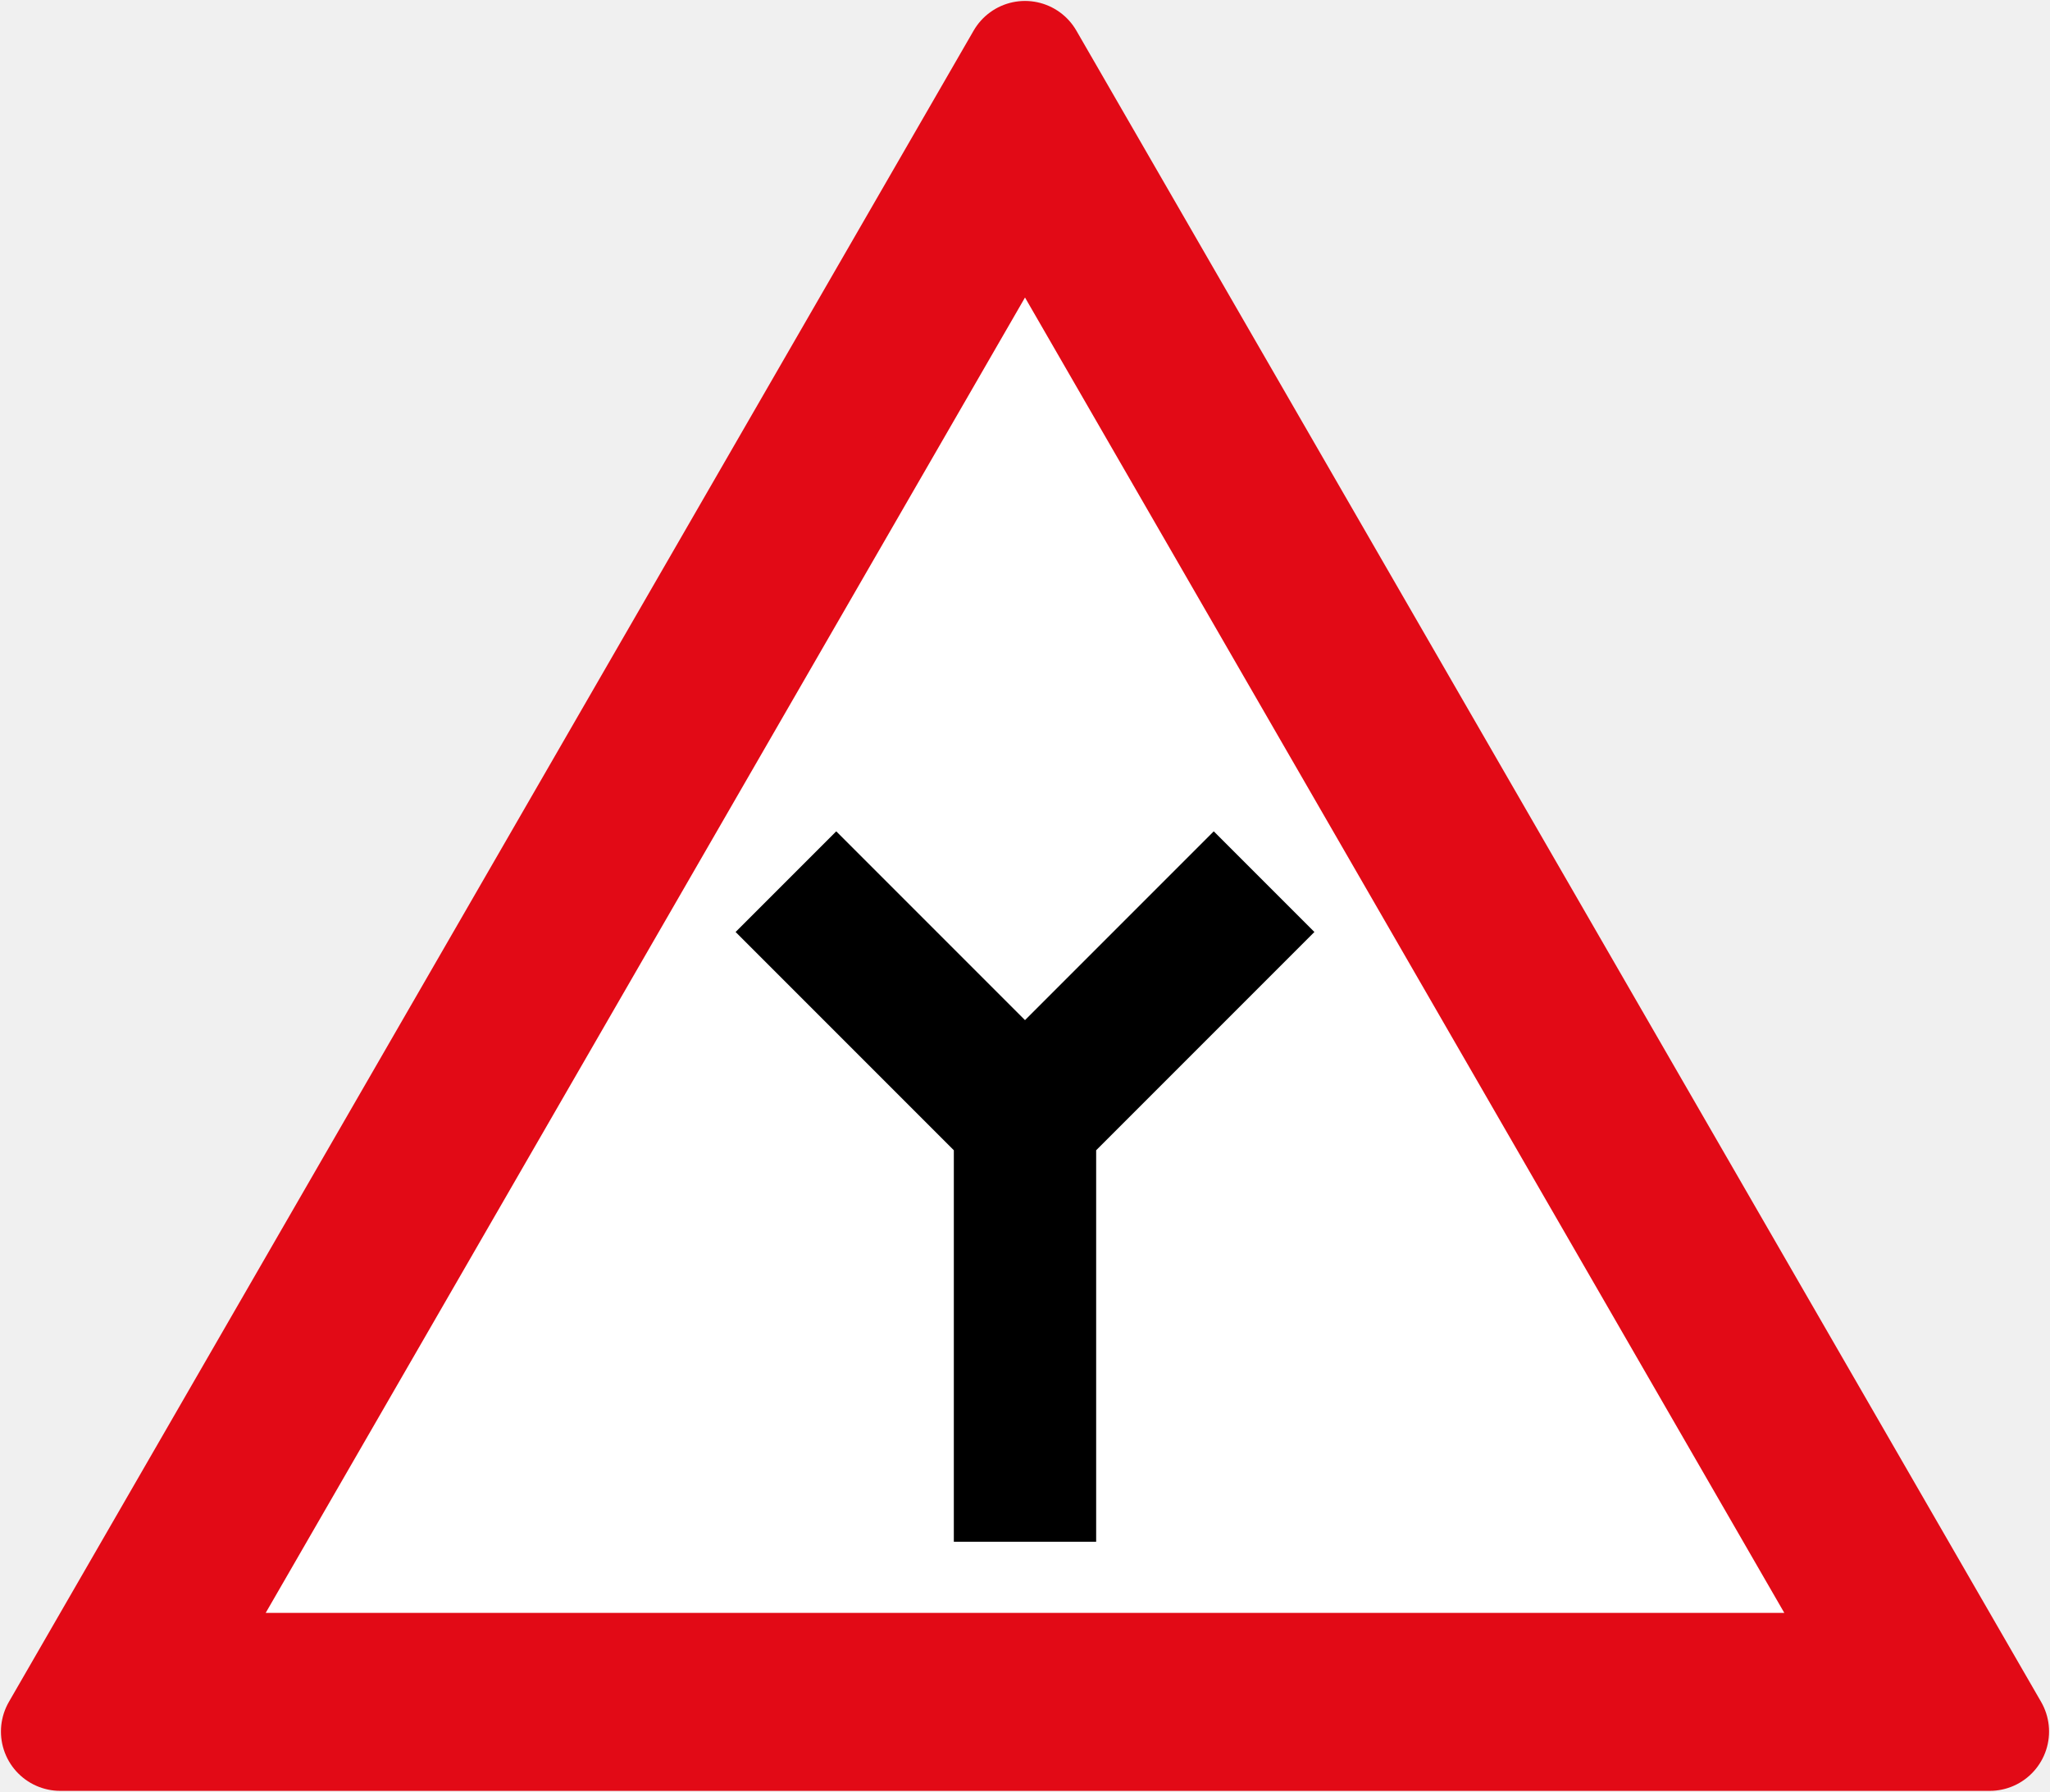
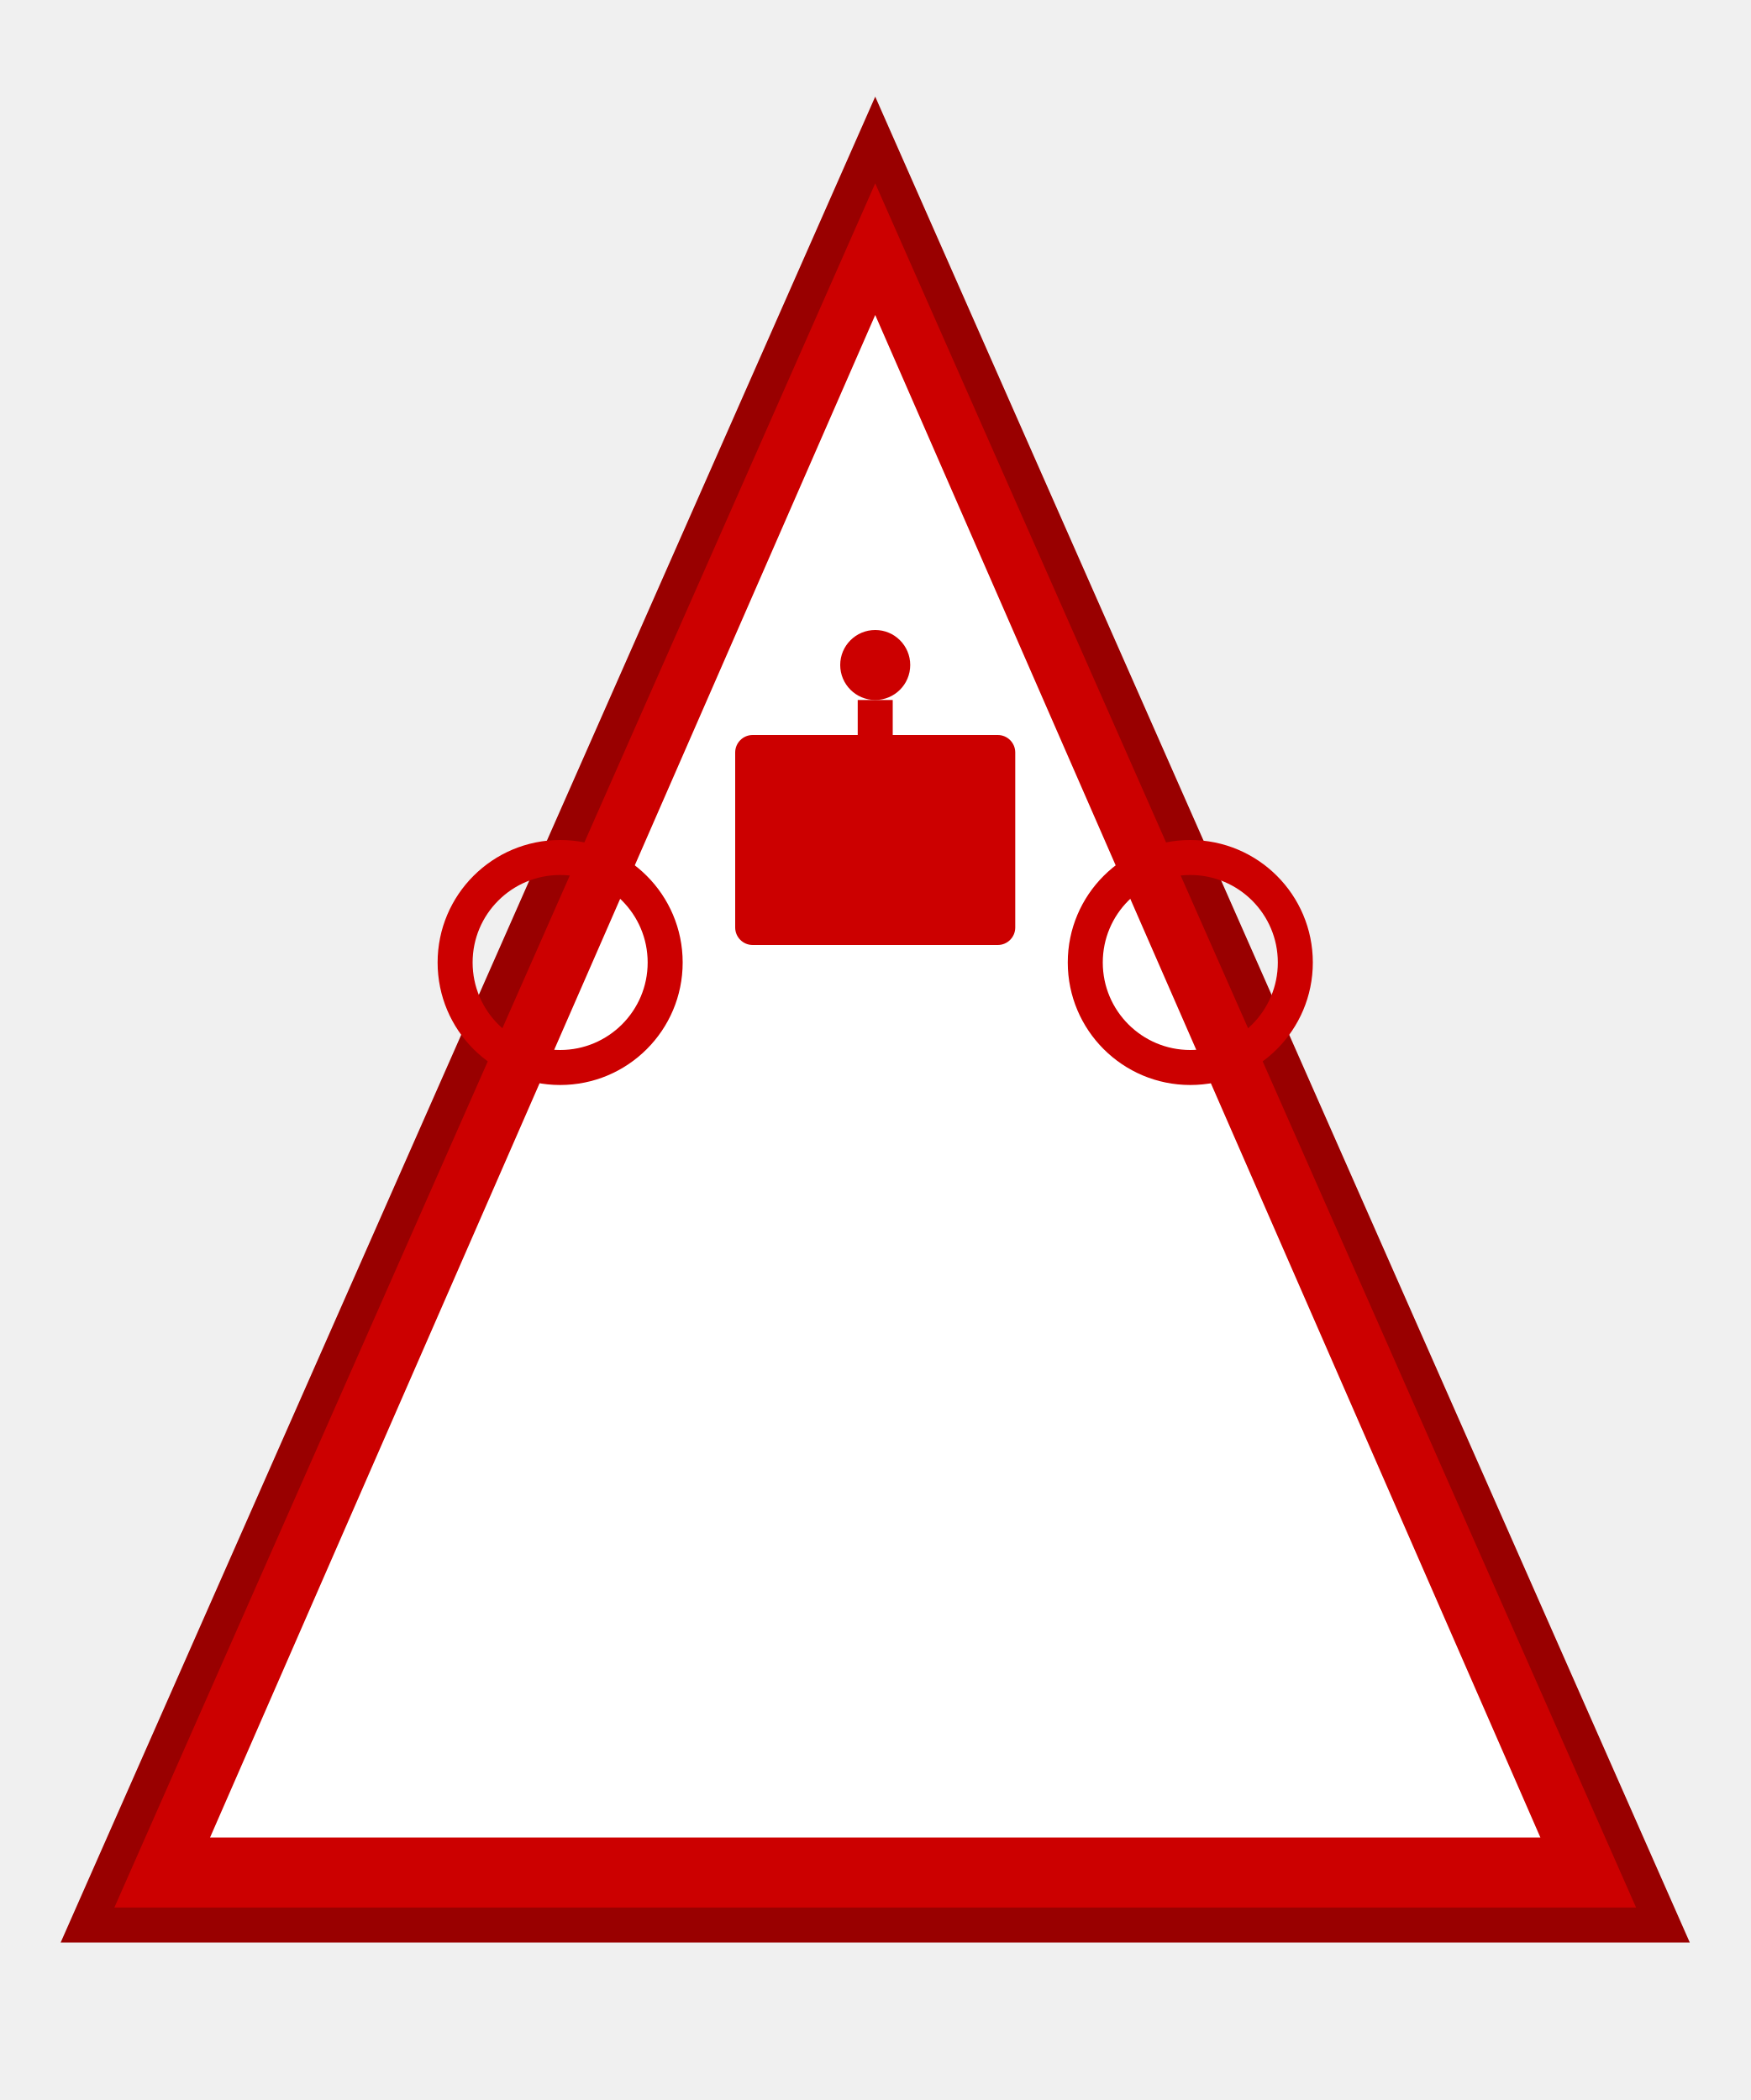
- <svg xmlns="http://www.w3.org/2000/svg" width="864.2" height="755.226" viewBox="0 0 228.653 199.82" version="1.1" id="svg4490">
-   <defs id="defs4484" />
-   <g id="layer1" transform="translate(0,-97.17979)">
-     <path id="path4488" d="M 6.72,290.28 114.326,103.9 221.933,290.28 Z" style="fill:#e20a16;fill-opacity:1;stroke:#e20a16;stroke-width:13.229;stroke-linejoin:round;stroke-miterlimit:4;stroke-dasharray:none;stroke-opacity:1" />
-     <path style="fill:#ffffff;fill-opacity:1;stroke:none;stroke-width:13.229;stroke-linejoin:round;stroke-miterlimit:4;stroke-dasharray:none;stroke-opacity:1" d="M 114.327,130.358 29.634,277.05 199.019,277.05 Z" id="rect5050" />
-     <path id="path7420" d="m 106.389,225.457 -24.342,-24.342 11.225,-11.225 21.054,21.054 21.054,-21.054 11.225,11.225 -24.342,24.342 v 43.656 h -15.875 z" style="fill:#000000;fill-opacity:1;stroke:none;stroke-width:10.33;stroke-linejoin:round;stroke-miterlimit:4;stroke-dasharray:none;stroke-opacity:1" />
-   </g>
+ <svg xmlns="http://www.w3.org/2000/svg" viewBox="0 0 100 120">
+   <polygon points="50,8 95,110 5,110" fill="#CC0000" stroke="#990000" stroke-width="2" />
+   <polygon points="50,18 88,105 12,105" fill="white" />
+   <circle cx="32" cy="55" r="6" fill="none" stroke="#CC0000" stroke-width="2" />
+   <circle cx="68" cy="55" r="6" fill="none" stroke="#CC0000" stroke-width="2" />
+   <rect x="42" y="42" width="16" height="12" fill="#CC0000" rx="1" />
+   <circle cx="50" cy="38" r="2" fill="#CC0000" />
+   <line x1="50" y1="40" x2="50" y2="54" stroke="#CC0000" stroke-width="2" />
</svg>
